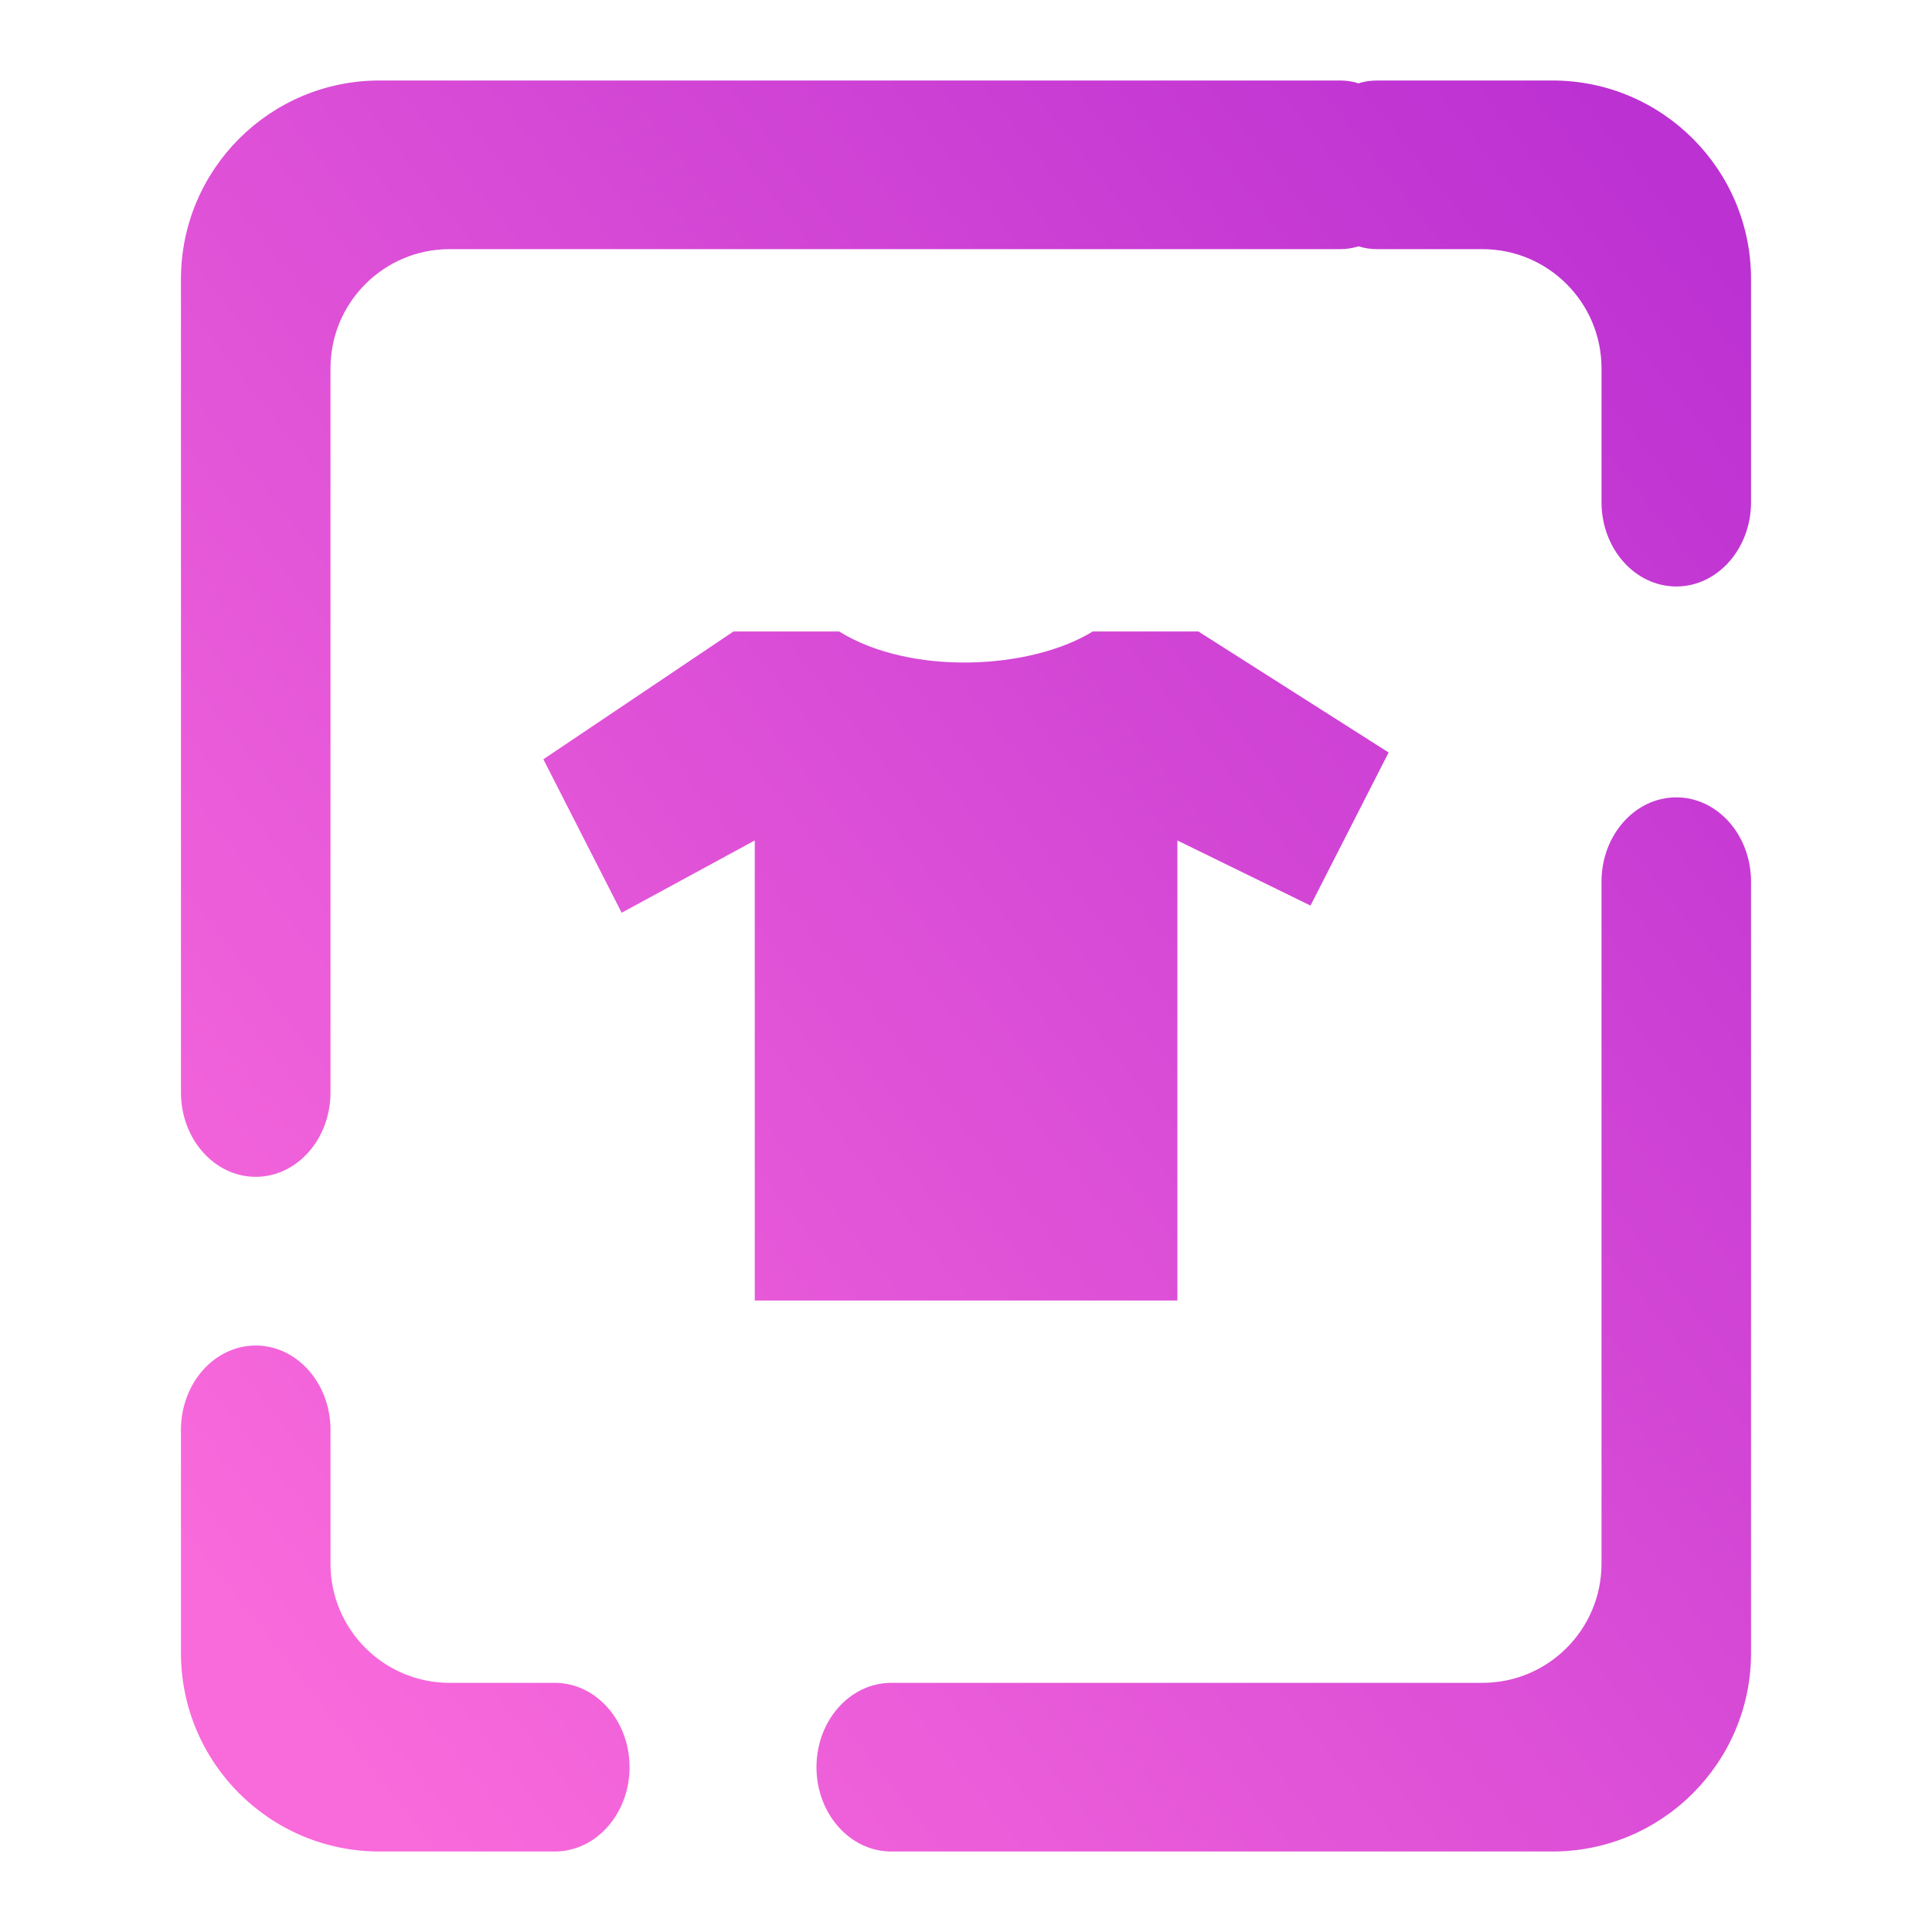
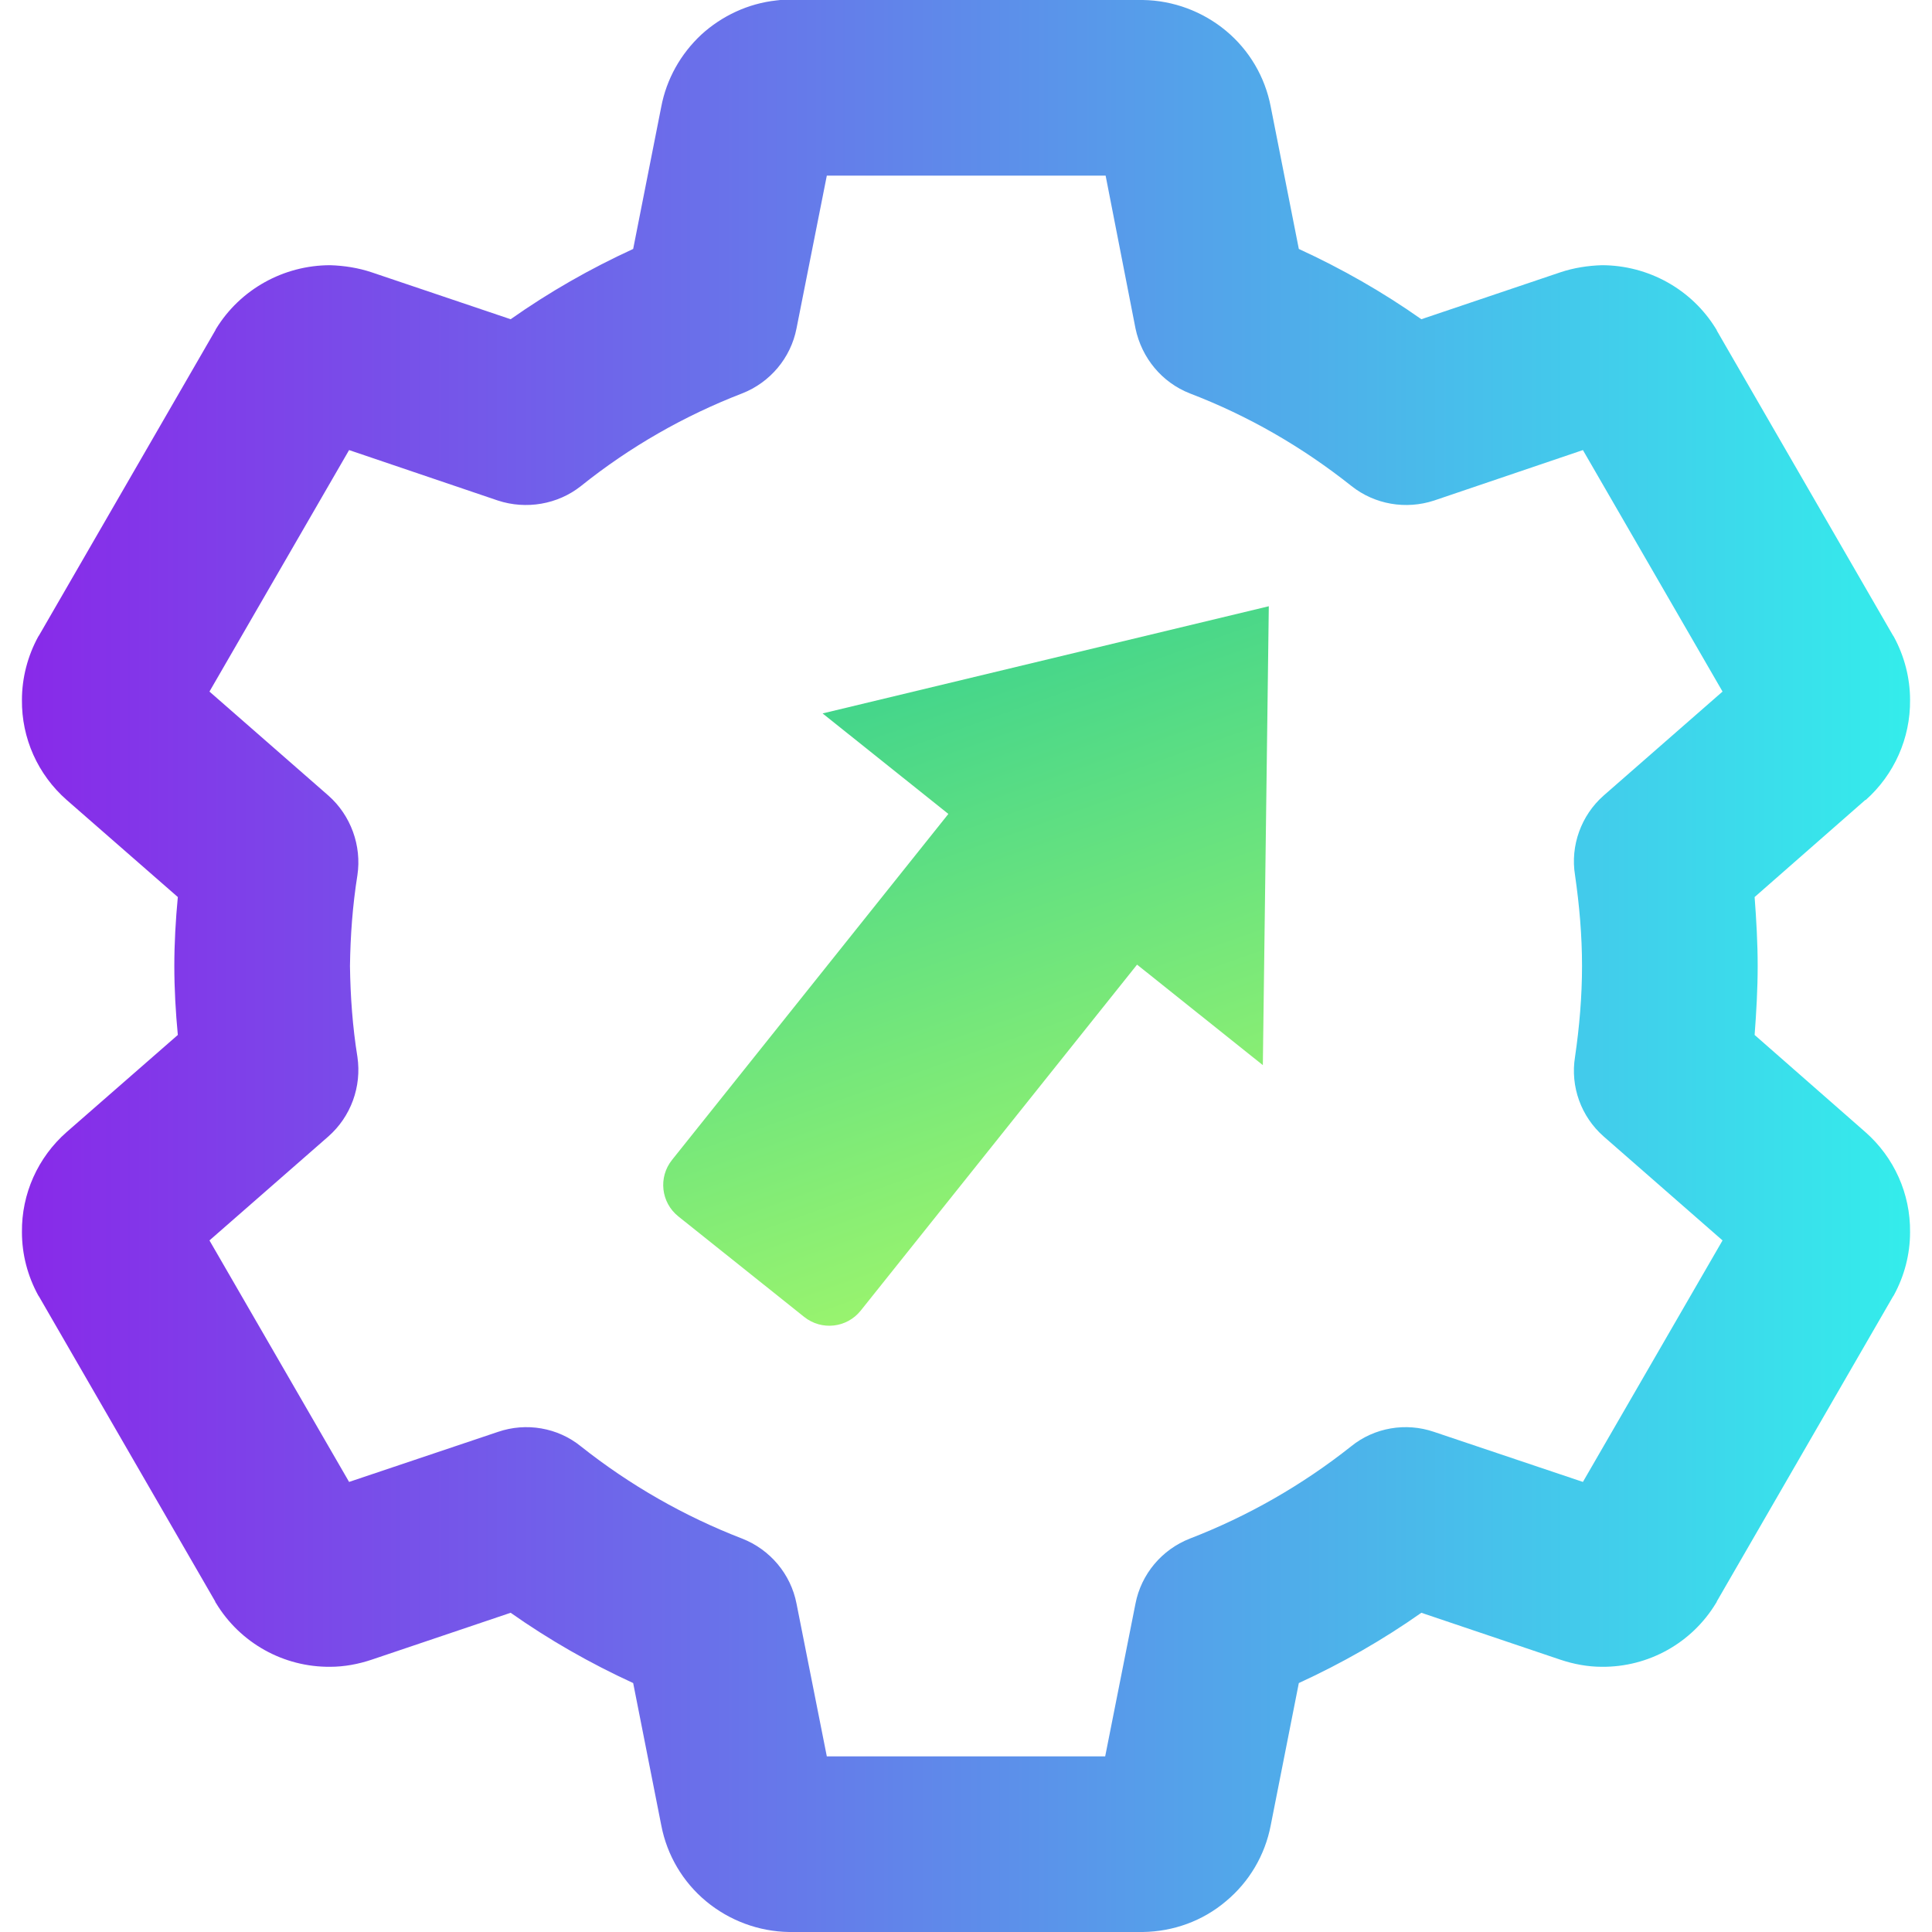
<svg xmlns="http://www.w3.org/2000/svg" style="isolation:isolate" viewBox="0 0 48 48" width="48pt" height="48pt">
-   <linearGradient id="_lgradient_3" x1="0.058" y1="0.898" x2="0.992" y2="0.084" gradientTransform="matrix(39.009,0,0,44,4.496,2)" gradientUnits="userSpaceOnUse">
-     <stop offset="0%" stop-opacity="1" style="stop-color:rgb(249,106,219)" />
-     <stop offset="98.75%" stop-opacity="1" style="stop-color:rgb(188,49,210)" />
+   <linearGradient id="_lgradient_26" x1="0" y1="0.5" x2="1" y2="0.5" gradientTransform="matrix(46.91,0,0,48,0.545,0)" gradientUnits="userSpaceOnUse">
+     <stop offset="0%" stop-opacity="1" style="stop-color:rgb(136,42,233)" />
+     <stop offset="100%" stop-opacity="1" style="stop-color:rgb(52,236,235)" />
  </linearGradient>
-   <path d=" M 33.752 2.07 C 33.605 2.023 33.449 2 33.288 2 L 33.288 2 L 9.428 2 C 6.706 2 4.496 4.21 4.496 6.932 L 4.496 27.143 L 4.496 27.143 C 4.496 28.299 5.328 29.238 6.353 29.238 L 6.353 29.238 C 7.378 29.238 8.211 28.299 8.211 27.143 L 8.211 27.143 L 8.211 27.143 L 8.211 27.143 L 8.211 9.15 C 8.211 7.516 9.537 6.19 11.17 6.19 L 33.288 6.19 L 33.288 6.19 C 33.449 6.19 33.605 6.167 33.752 6.12 C 33.899 6.167 34.055 6.19 34.217 6.19 L 34.217 6.19 L 36.83 6.19 C 38.463 6.19 39.789 7.516 39.789 9.15 L 39.789 12.476 L 39.789 12.476 C 39.789 13.633 40.622 14.571 41.647 14.571 L 41.647 14.571 C 42.672 14.571 43.504 13.633 43.504 12.476 L 43.504 12.476 L 43.504 6.932 C 43.504 4.21 41.294 2 38.572 2 L 34.217 2 L 34.217 2 C 34.055 2 33.899 2.023 33.752 2.07 L 33.752 2.07 Z  M 13.783 41.81 L 13.783 41.81 C 14.809 41.81 15.641 42.748 15.641 43.905 L 15.641 43.905 C 15.641 45.061 14.809 46 13.783 46 L 13.783 46 L 9.428 46 C 6.706 46 4.496 43.79 4.496 41.068 L 4.496 35.524 L 4.496 35.524 C 4.496 34.367 5.328 33.429 6.353 33.429 L 6.353 33.429 C 7.378 33.429 8.211 34.367 8.211 35.524 L 8.211 35.524 L 8.211 38.85 C 8.211 40.484 9.537 41.81 11.17 41.81 L 13.783 41.81 L 13.783 41.81 L 13.783 41.81 L 13.783 41.81 Z  M 39.789 21.905 L 39.789 21.905 C 39.789 20.748 40.622 19.81 41.647 19.81 L 41.647 19.81 C 42.672 19.81 43.504 20.748 43.504 21.905 L 43.504 21.905 L 43.504 41.068 C 43.504 43.79 41.294 46 38.572 46 L 22.142 46 L 22.142 46 C 21.117 46 20.285 45.061 20.285 43.905 L 20.285 43.905 C 20.285 42.748 21.117 41.81 22.142 41.81 L 22.142 41.81 L 36.83 41.81 C 38.463 41.81 39.789 40.484 39.789 38.85 L 39.789 21.905 L 39.789 21.905 L 39.789 21.905 Z  M 18.752 32.311 L 18.752 20.881 L 15.445 22.677 L 13.5 18.864 L 18.223 15.689 L 20.848 15.689 C 22.641 16.8 25.62 16.632 27.148 15.689 L 29.774 15.689 L 34.5 18.695 L 32.559 22.499 L 29.252 20.881 L 29.252 32.311 L 18.752 32.311 Z " fill-rule="evenodd" fill="url(#_lgradient_3)" />
+   <path d=" M 19.385 0 L 19.582 0 L 19.647 0 L 28.375 0 C 28.385 0 28.396 0 28.396 0 C 29.149 0.011 29.88 0.284 30.458 0.764 C 31.036 1.244 31.429 1.909 31.571 2.651 L 32.269 6.185 C 33.338 6.676 34.353 7.255 35.313 7.931 L 38.771 6.764 C 39.098 6.655 39.447 6.6 39.796 6.589 C 40.953 6.589 42.033 7.189 42.633 8.171 C 42.644 8.182 42.655 8.204 42.655 8.215 L 47.029 15.785 C 47.04 15.796 47.04 15.807 47.051 15.818 C 47.313 16.298 47.455 16.844 47.455 17.389 C 47.465 18.338 47.062 19.244 46.353 19.876 C 46.342 19.876 46.342 19.876 46.342 19.876 L 43.593 22.287 C 43.636 22.855 43.669 23.433 43.669 24 C 43.669 24.567 43.636 25.145 43.593 25.713 L 46.342 28.124 C 46.342 28.124 46.342 28.124 46.342 28.124 C 47.062 28.756 47.465 29.662 47.455 30.611 C 47.455 31.167 47.313 31.702 47.051 32.182 C 47.04 32.193 47.04 32.204 47.029 32.215 L 42.655 39.785 C 42.655 39.796 42.644 39.818 42.633 39.829 C 42.033 40.822 40.953 41.422 39.796 41.411 C 39.447 41.411 39.098 41.345 38.771 41.236 L 35.313 40.069 C 34.353 40.745 33.338 41.324 32.269 41.815 L 31.571 45.349 C 31.429 46.091 31.036 46.756 30.458 47.236 C 29.88 47.727 29.149 47.989 28.396 48 C 28.385 48 28.385 48 28.375 48 L 19.625 48 C 19.615 48 19.615 48 19.604 48 C 18.851 47.989 18.12 47.716 17.542 47.236 C 16.964 46.756 16.571 46.091 16.429 45.349 L 15.731 41.815 C 14.662 41.324 13.647 40.745 12.687 40.069 L 9.229 41.236 C 8.902 41.345 8.553 41.411 8.204 41.411 C 7.047 41.422 5.967 40.822 5.367 39.829 C 5.356 39.818 5.345 39.796 5.345 39.785 L 0.971 32.215 C 0.96 32.204 0.96 32.193 0.949 32.182 C 0.687 31.702 0.545 31.167 0.545 30.611 C 0.535 29.662 0.938 28.756 1.658 28.124 C 1.658 28.124 1.658 28.124 1.658 28.124 L 4.418 25.713 C 4.364 25.145 4.331 24.567 4.331 24 C 4.331 23.433 4.364 22.855 4.418 22.287 L 1.658 19.876 C 1.658 19.876 1.658 19.876 1.658 19.876 C 0.938 19.244 0.535 18.338 0.545 17.389 C 0.545 16.844 0.687 16.298 0.949 15.818 C 0.96 15.807 0.96 15.796 0.971 15.785 L 5.345 8.215 C 5.356 8.204 5.356 8.182 5.367 8.171 C 5.967 7.189 7.047 6.589 8.204 6.589 C 8.553 6.6 8.902 6.655 9.229 6.764 L 12.687 7.931 C 13.647 7.255 14.662 6.676 15.731 6.185 L 16.429 2.651 C 16.56 1.964 16.909 1.342 17.422 0.862 C 17.935 0.393 18.589 0.087 19.287 0.011 L 19.385 0 Z  M 39.327 11.182 L 42.796 17.182 L 39.84 19.767 C 39.284 20.258 39.011 21.011 39.131 21.742 C 39.24 22.495 39.305 23.247 39.305 24 C 39.305 24.753 39.24 25.516 39.131 26.258 C 39.011 27 39.284 27.742 39.84 28.233 L 42.796 30.818 L 39.327 36.818 L 35.629 35.575 C 34.931 35.335 34.145 35.465 33.567 35.935 C 32.356 36.895 31.004 37.669 29.564 38.225 C 28.865 38.498 28.353 39.109 28.211 39.84 L 27.458 43.636 L 20.542 43.636 L 19.789 39.84 C 19.647 39.109 19.135 38.498 18.436 38.225 C 16.996 37.669 15.644 36.895 14.433 35.935 C 13.855 35.465 13.069 35.335 12.371 35.575 L 8.673 36.818 L 5.204 30.818 L 8.16 28.233 C 8.716 27.742 8.989 27 8.88 26.258 C 8.76 25.516 8.705 24.753 8.695 24 C 8.705 23.247 8.76 22.495 8.88 21.742 C 8.989 21.011 8.716 20.258 8.16 19.767 L 5.204 17.182 L 8.673 11.182 L 12.371 12.436 C 13.069 12.665 13.855 12.535 14.433 12.076 C 15.644 11.105 16.996 10.331 18.436 9.775 C 19.135 9.502 19.647 8.891 19.789 8.16 L 20.542 4.364 L 27.469 4.364 L 28.211 8.16 C 28.364 8.891 28.865 9.502 29.564 9.775 C 31.015 10.331 32.356 11.105 33.578 12.076 C 34.156 12.535 34.931 12.665 35.629 12.436 L 39.327 11.182 Z " fill-rule="evenodd" fill="url(#_lgradient_26)" />
+   <linearGradient id="_lgradient_27" x1="0.031" y1="0.109" x2="0.958" y2="0.975" gradientTransform="matrix(-10.939,-8.737,13.106,-16.408,23.886,35.839)" gradientUnits="userSpaceOnUse">
+     <stop offset="0%" stop-opacity="1" style="stop-color:rgb(165,248,106)" />
+     <stop offset="97.917%" stop-opacity="1" style="stop-color:rgb(47,206,146)" />
+   </linearGradient>
+   <path d=" M 19.979 32.718 C 20.412 33.064 21.039 32.994 21.385 32.561 L 28.25 23.966 L 31.375 26.463 L 31.523 15.062 L 20.437 17.725 L 23.562 20.222 L 16.697 28.817 C 16.351 29.249 16.421 29.876 16.854 30.222 L 19.979 32.718 Z " fill="url(#_lgradient_27)" />
</svg>
